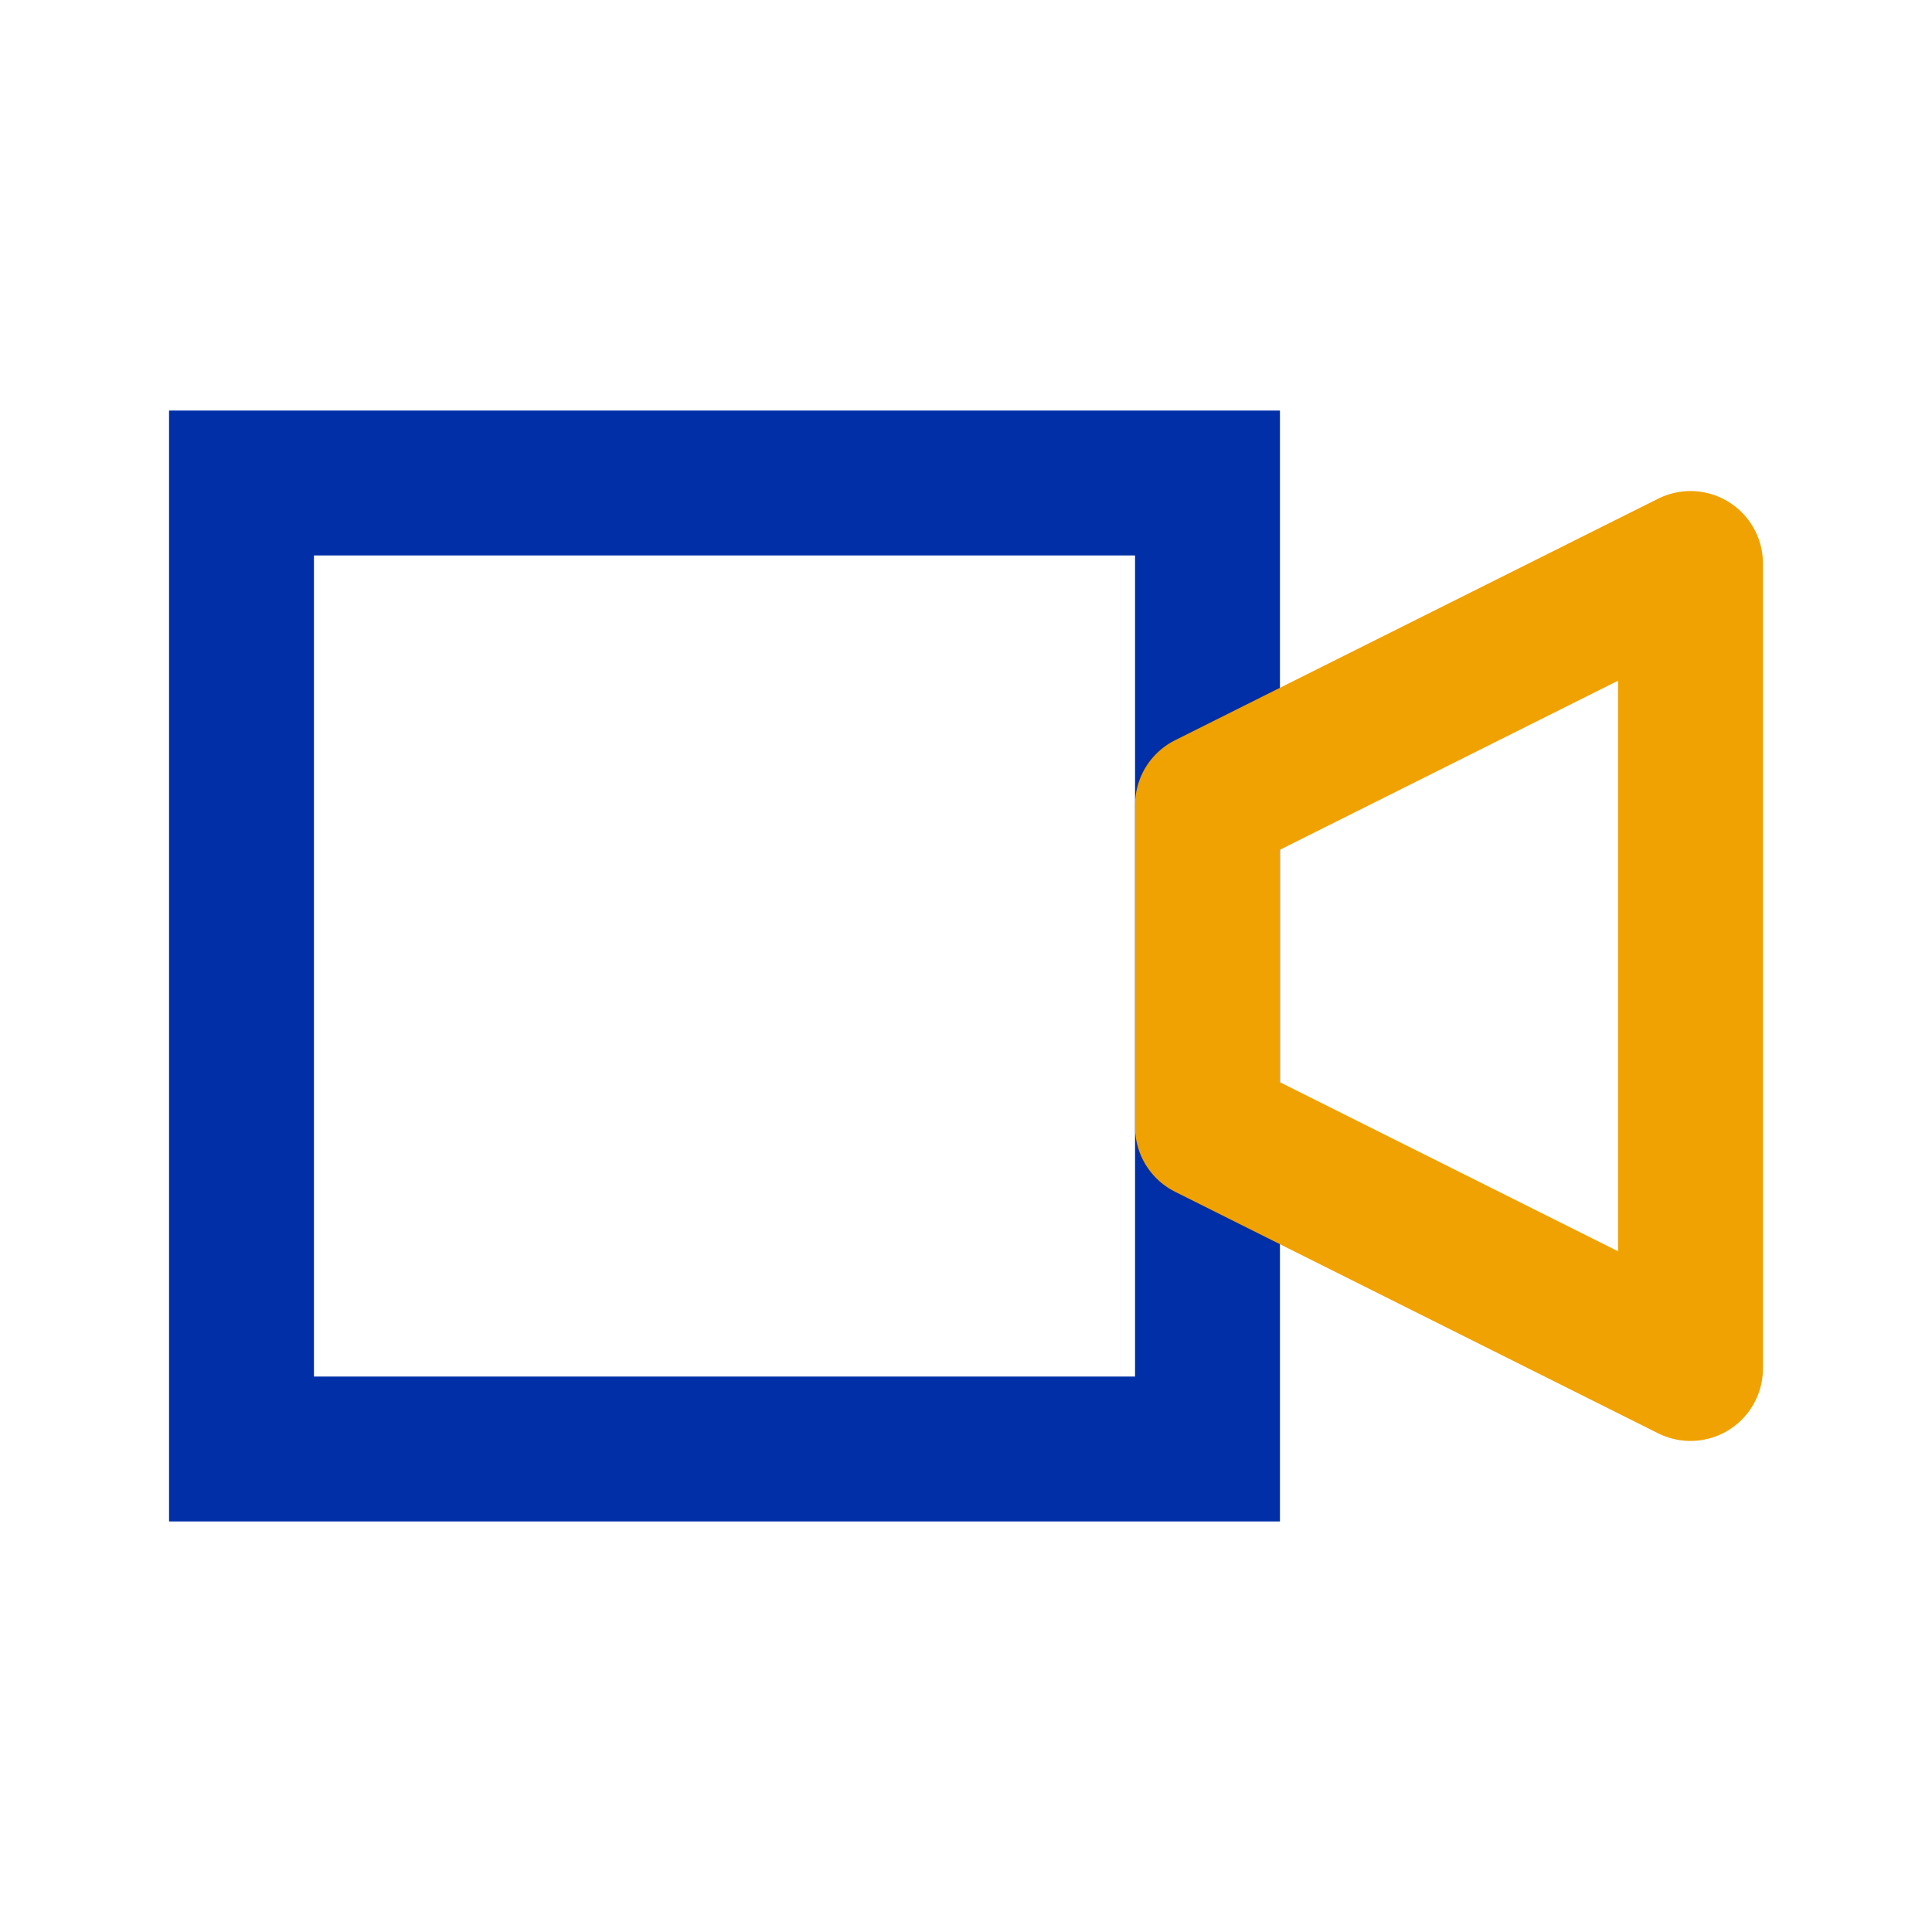
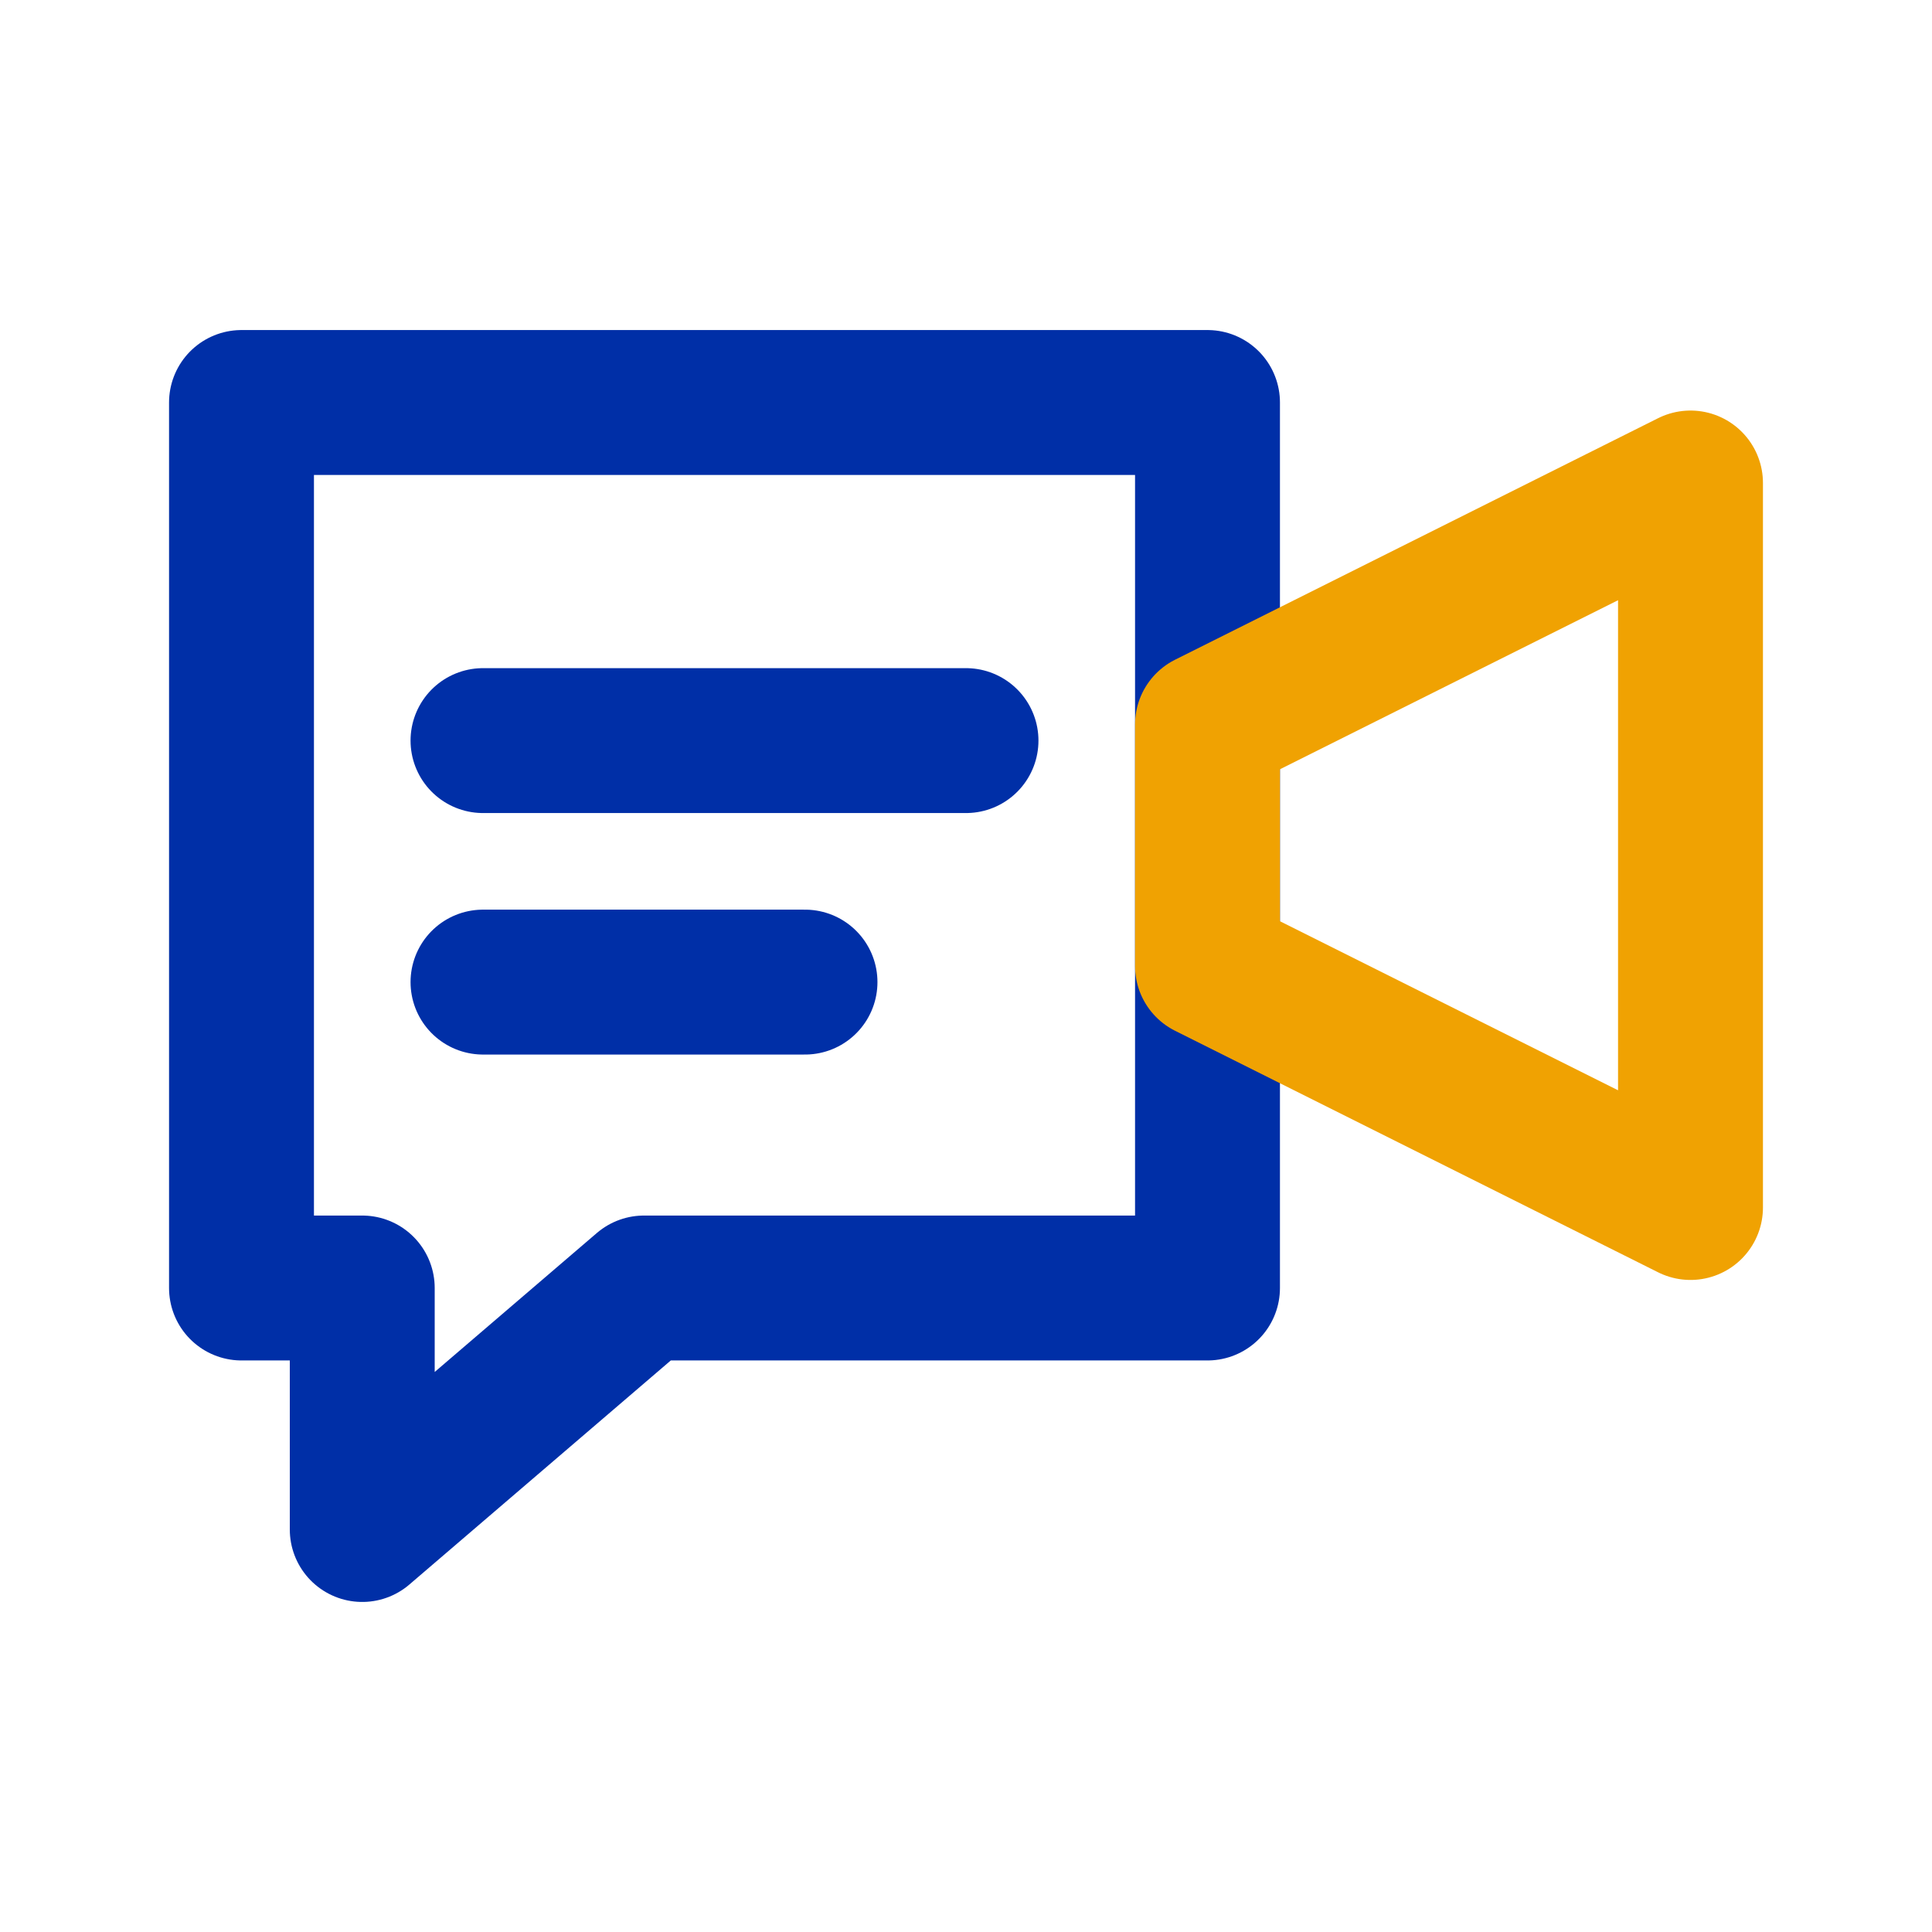
<svg xmlns="http://www.w3.org/2000/svg" viewBox="0 0 24 24">
-   <rect x="3" y="6" width="12" height="12" fill="none" stroke="#002FA7" stroke-width="1.8" />
-   <path d="M15 10l6-3v10l-6-3z" fill="none" stroke="#F0A202" stroke-width="1.8" stroke-linejoin="round" />
+   <path d="M3 5h12v11H8l-3.5 3v-3H3z" fill="none" stroke="#002FA7" stroke-width="1.8" stroke-linejoin="round" />
+   <path d="M6 9.2h6M6 12.2h4" fill="none" stroke="#002FA7" stroke-width="1.8" stroke-linecap="round" />
+   <path d="M15 9l6-3v9l-6-3z" fill="none" stroke="#F0A202" stroke-width="1.8" stroke-linejoin="round" />
</svg>
